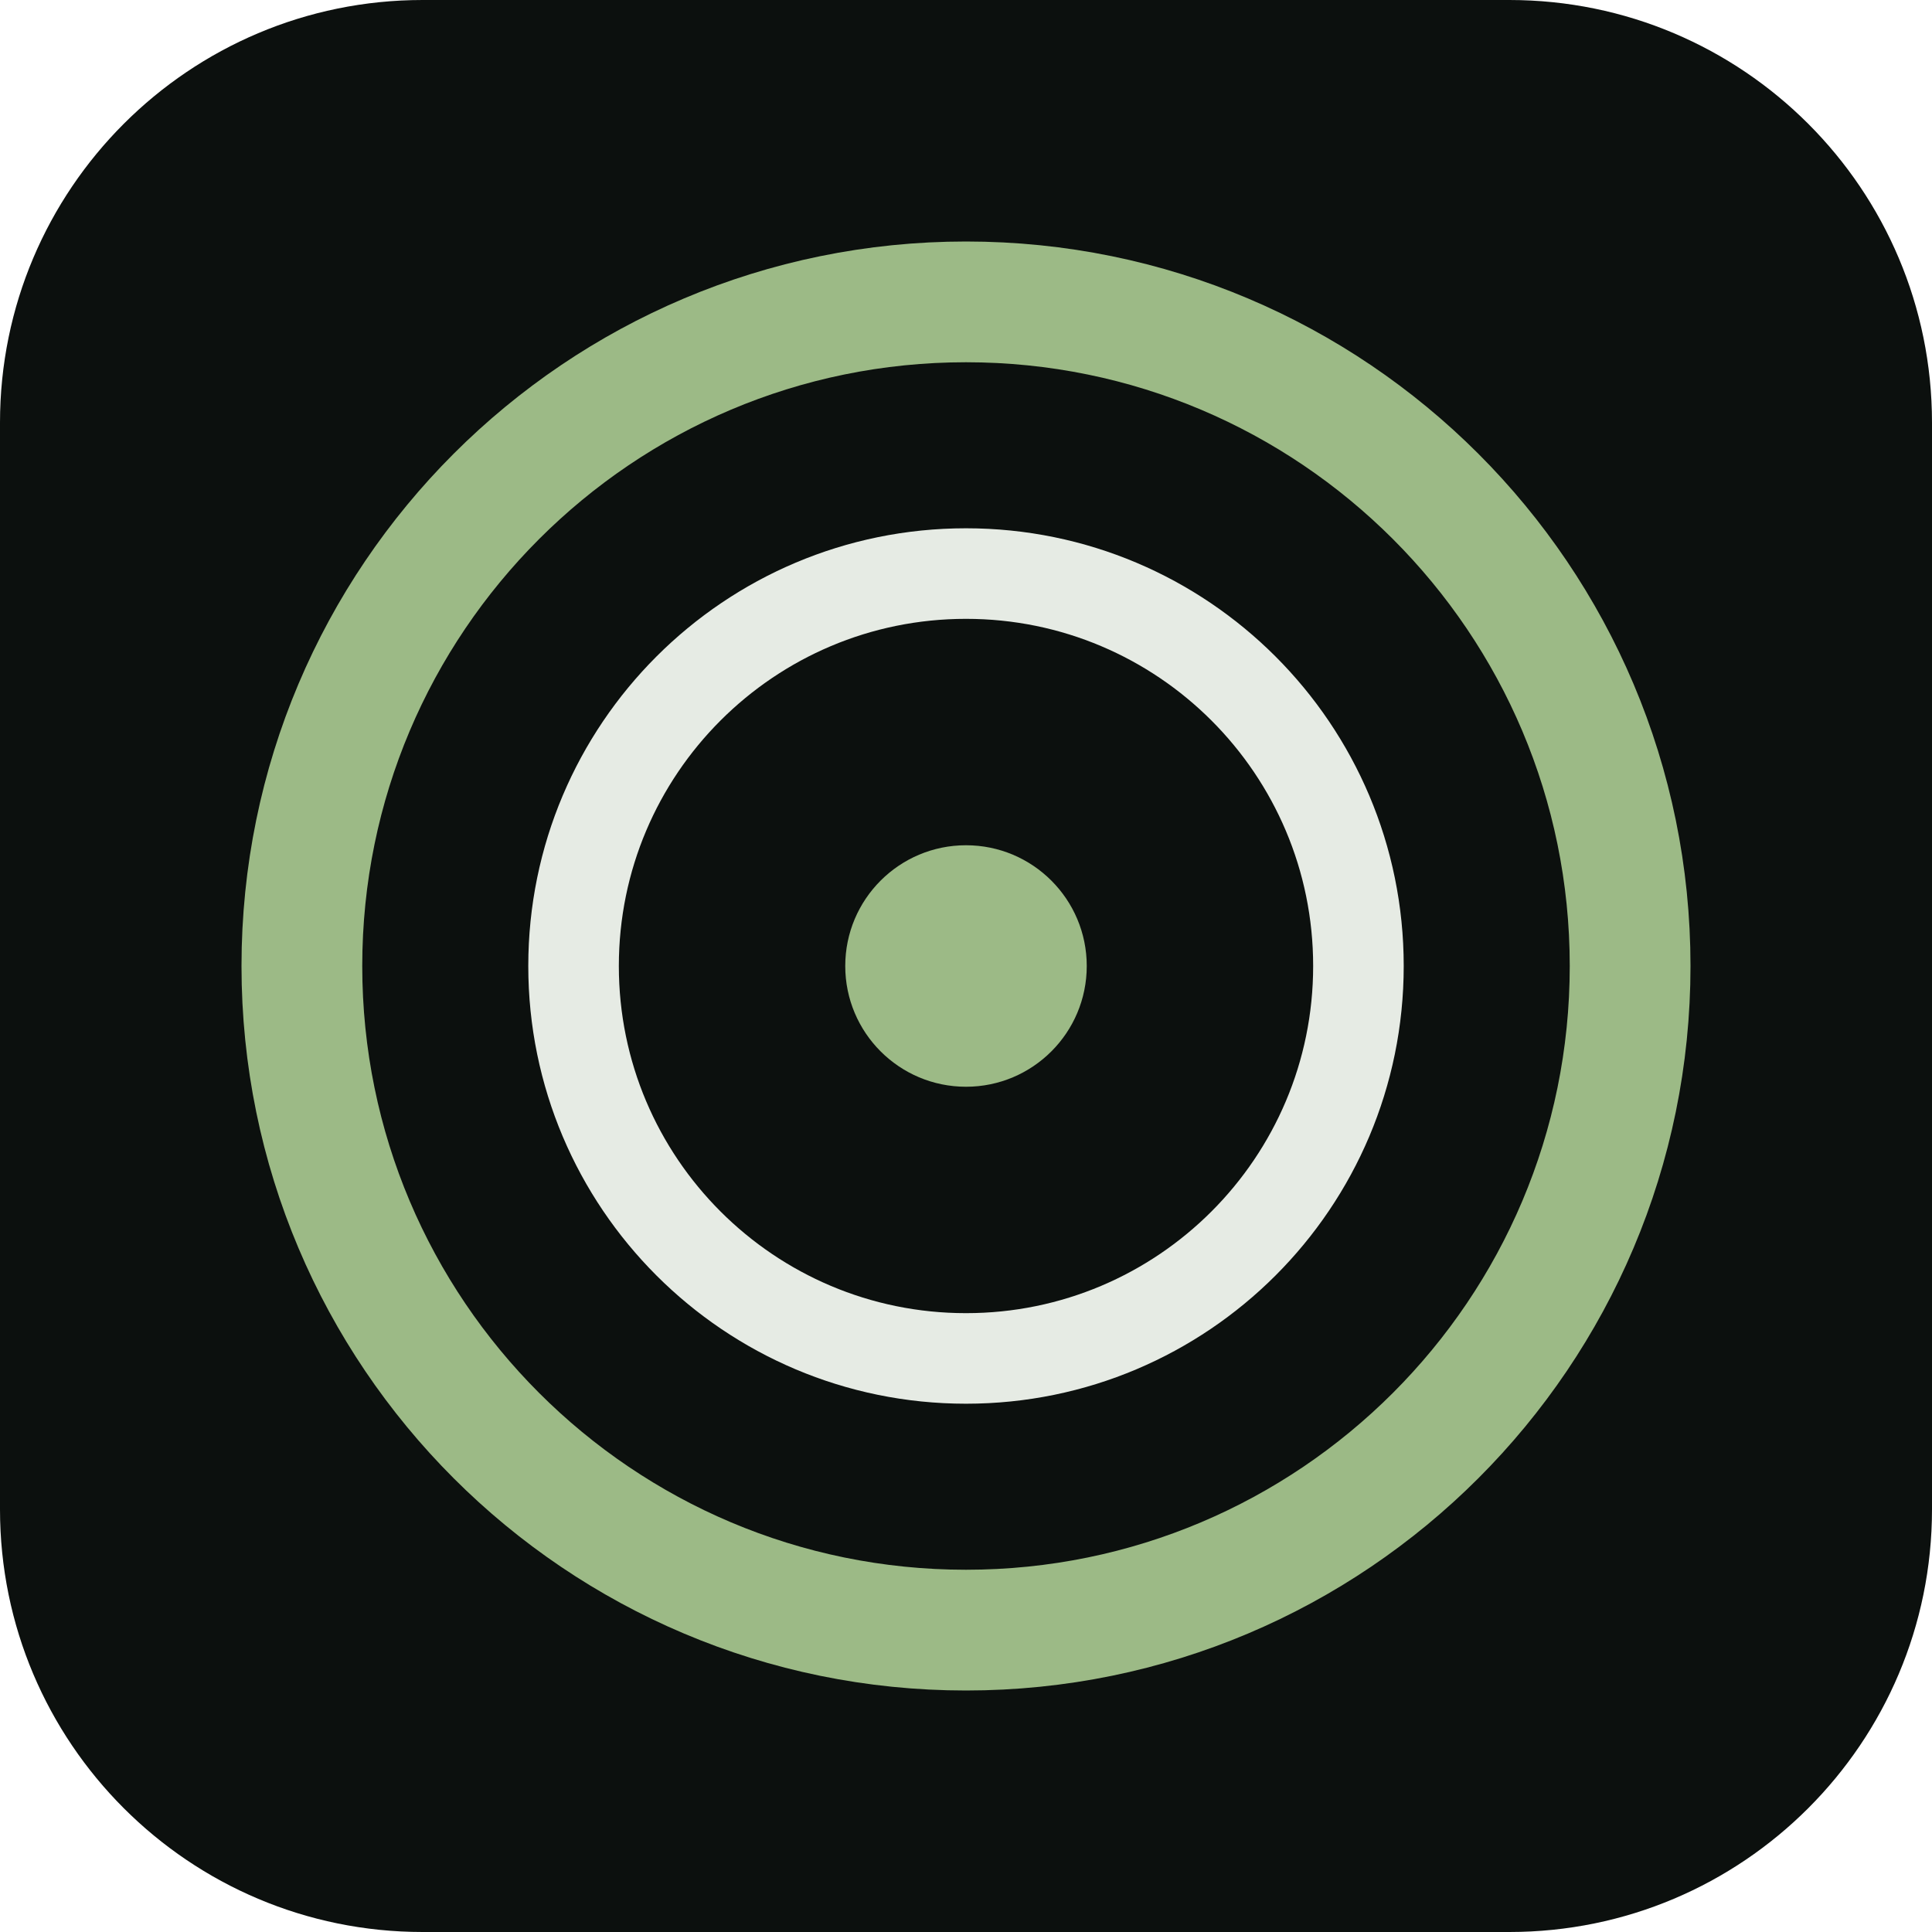
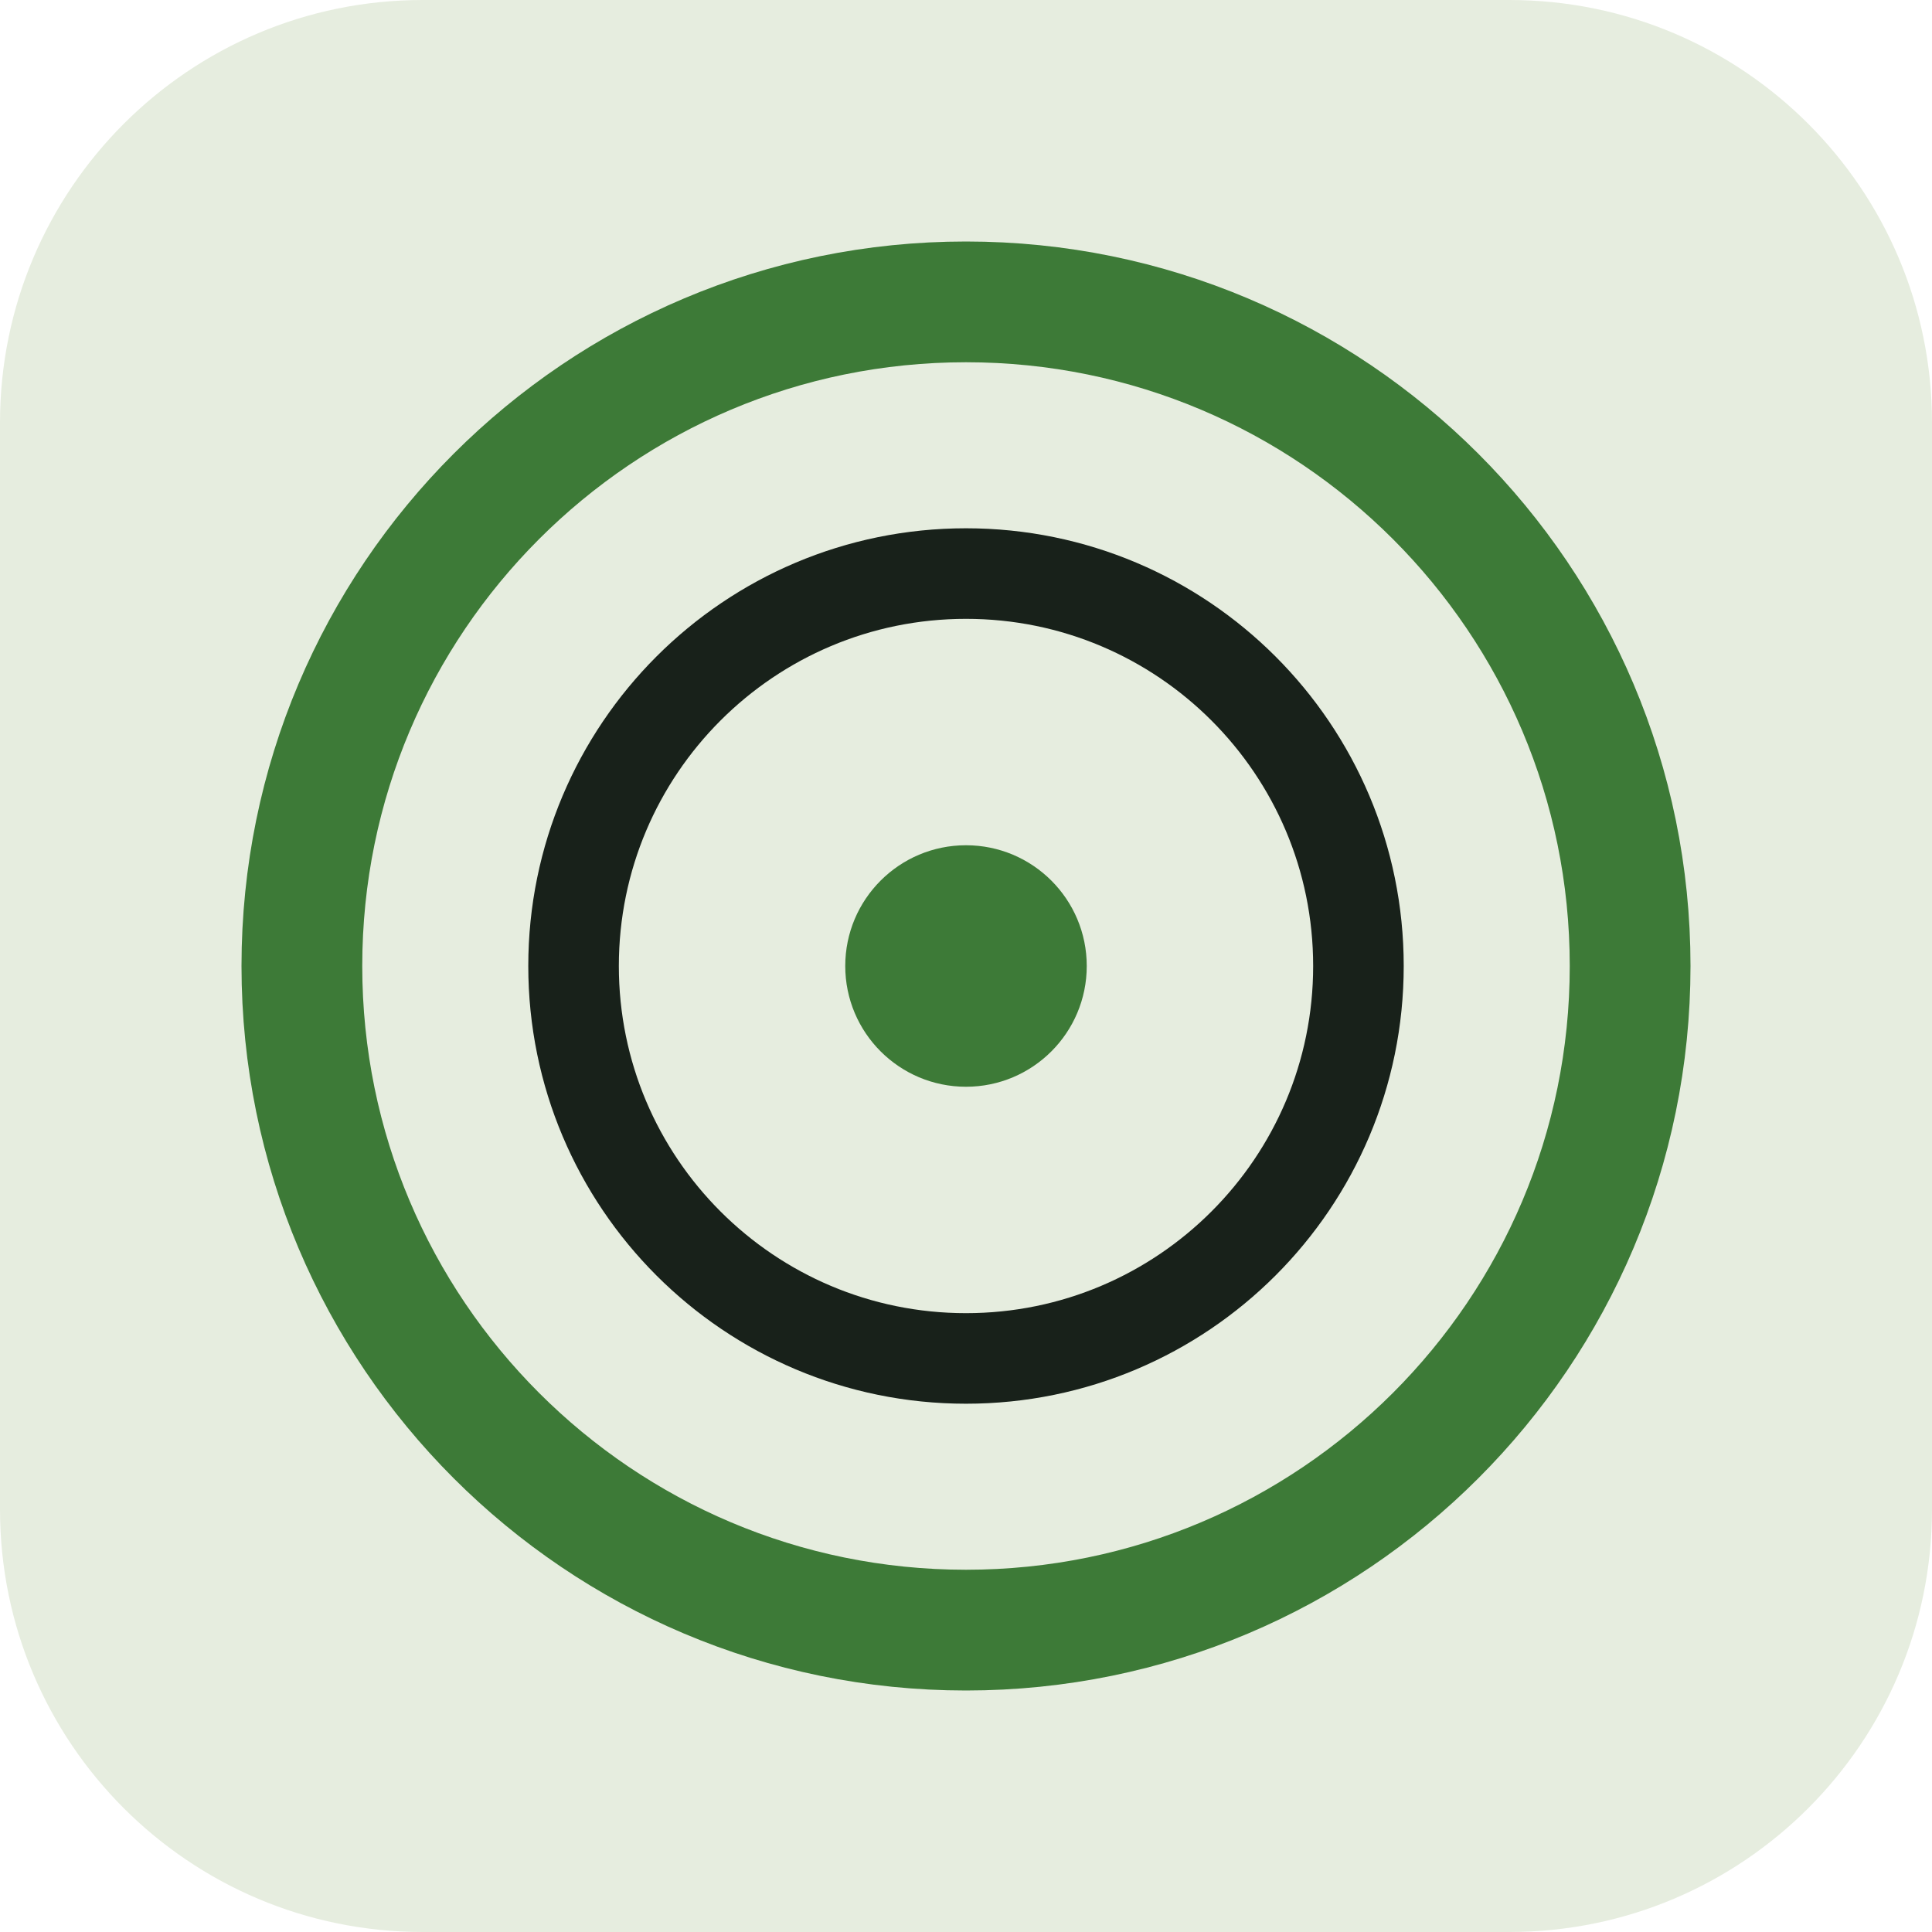
<svg xmlns="http://www.w3.org/2000/svg" viewBox="0 0 32 32">
-   <rect width="32" height="32" rx="7" fill="#0c100e" />
-   <circle cx="16" cy="16" r="11" fill="none" stroke="#9cba86" stroke-width="2" />
-   <circle cx="16" cy="16" r="6.5" fill="none" stroke="#e6ebe4" stroke-width="1.5" />
-   <circle cx="16" cy="16" r="2" fill="#9cba86" />
+   <rect width="32" height="32" rx="7" fill="#e6eddf" />
+   <circle cx="16" cy="16" r="11" fill="none" stroke="#3d7a37" stroke-width="2" />
+   <circle cx="16" cy="16" r="6.5" fill="none" stroke="#18211a" stroke-width="1.5" />
+   <circle cx="16" cy="16" r="2" fill="#3d7a37" />
</svg>
